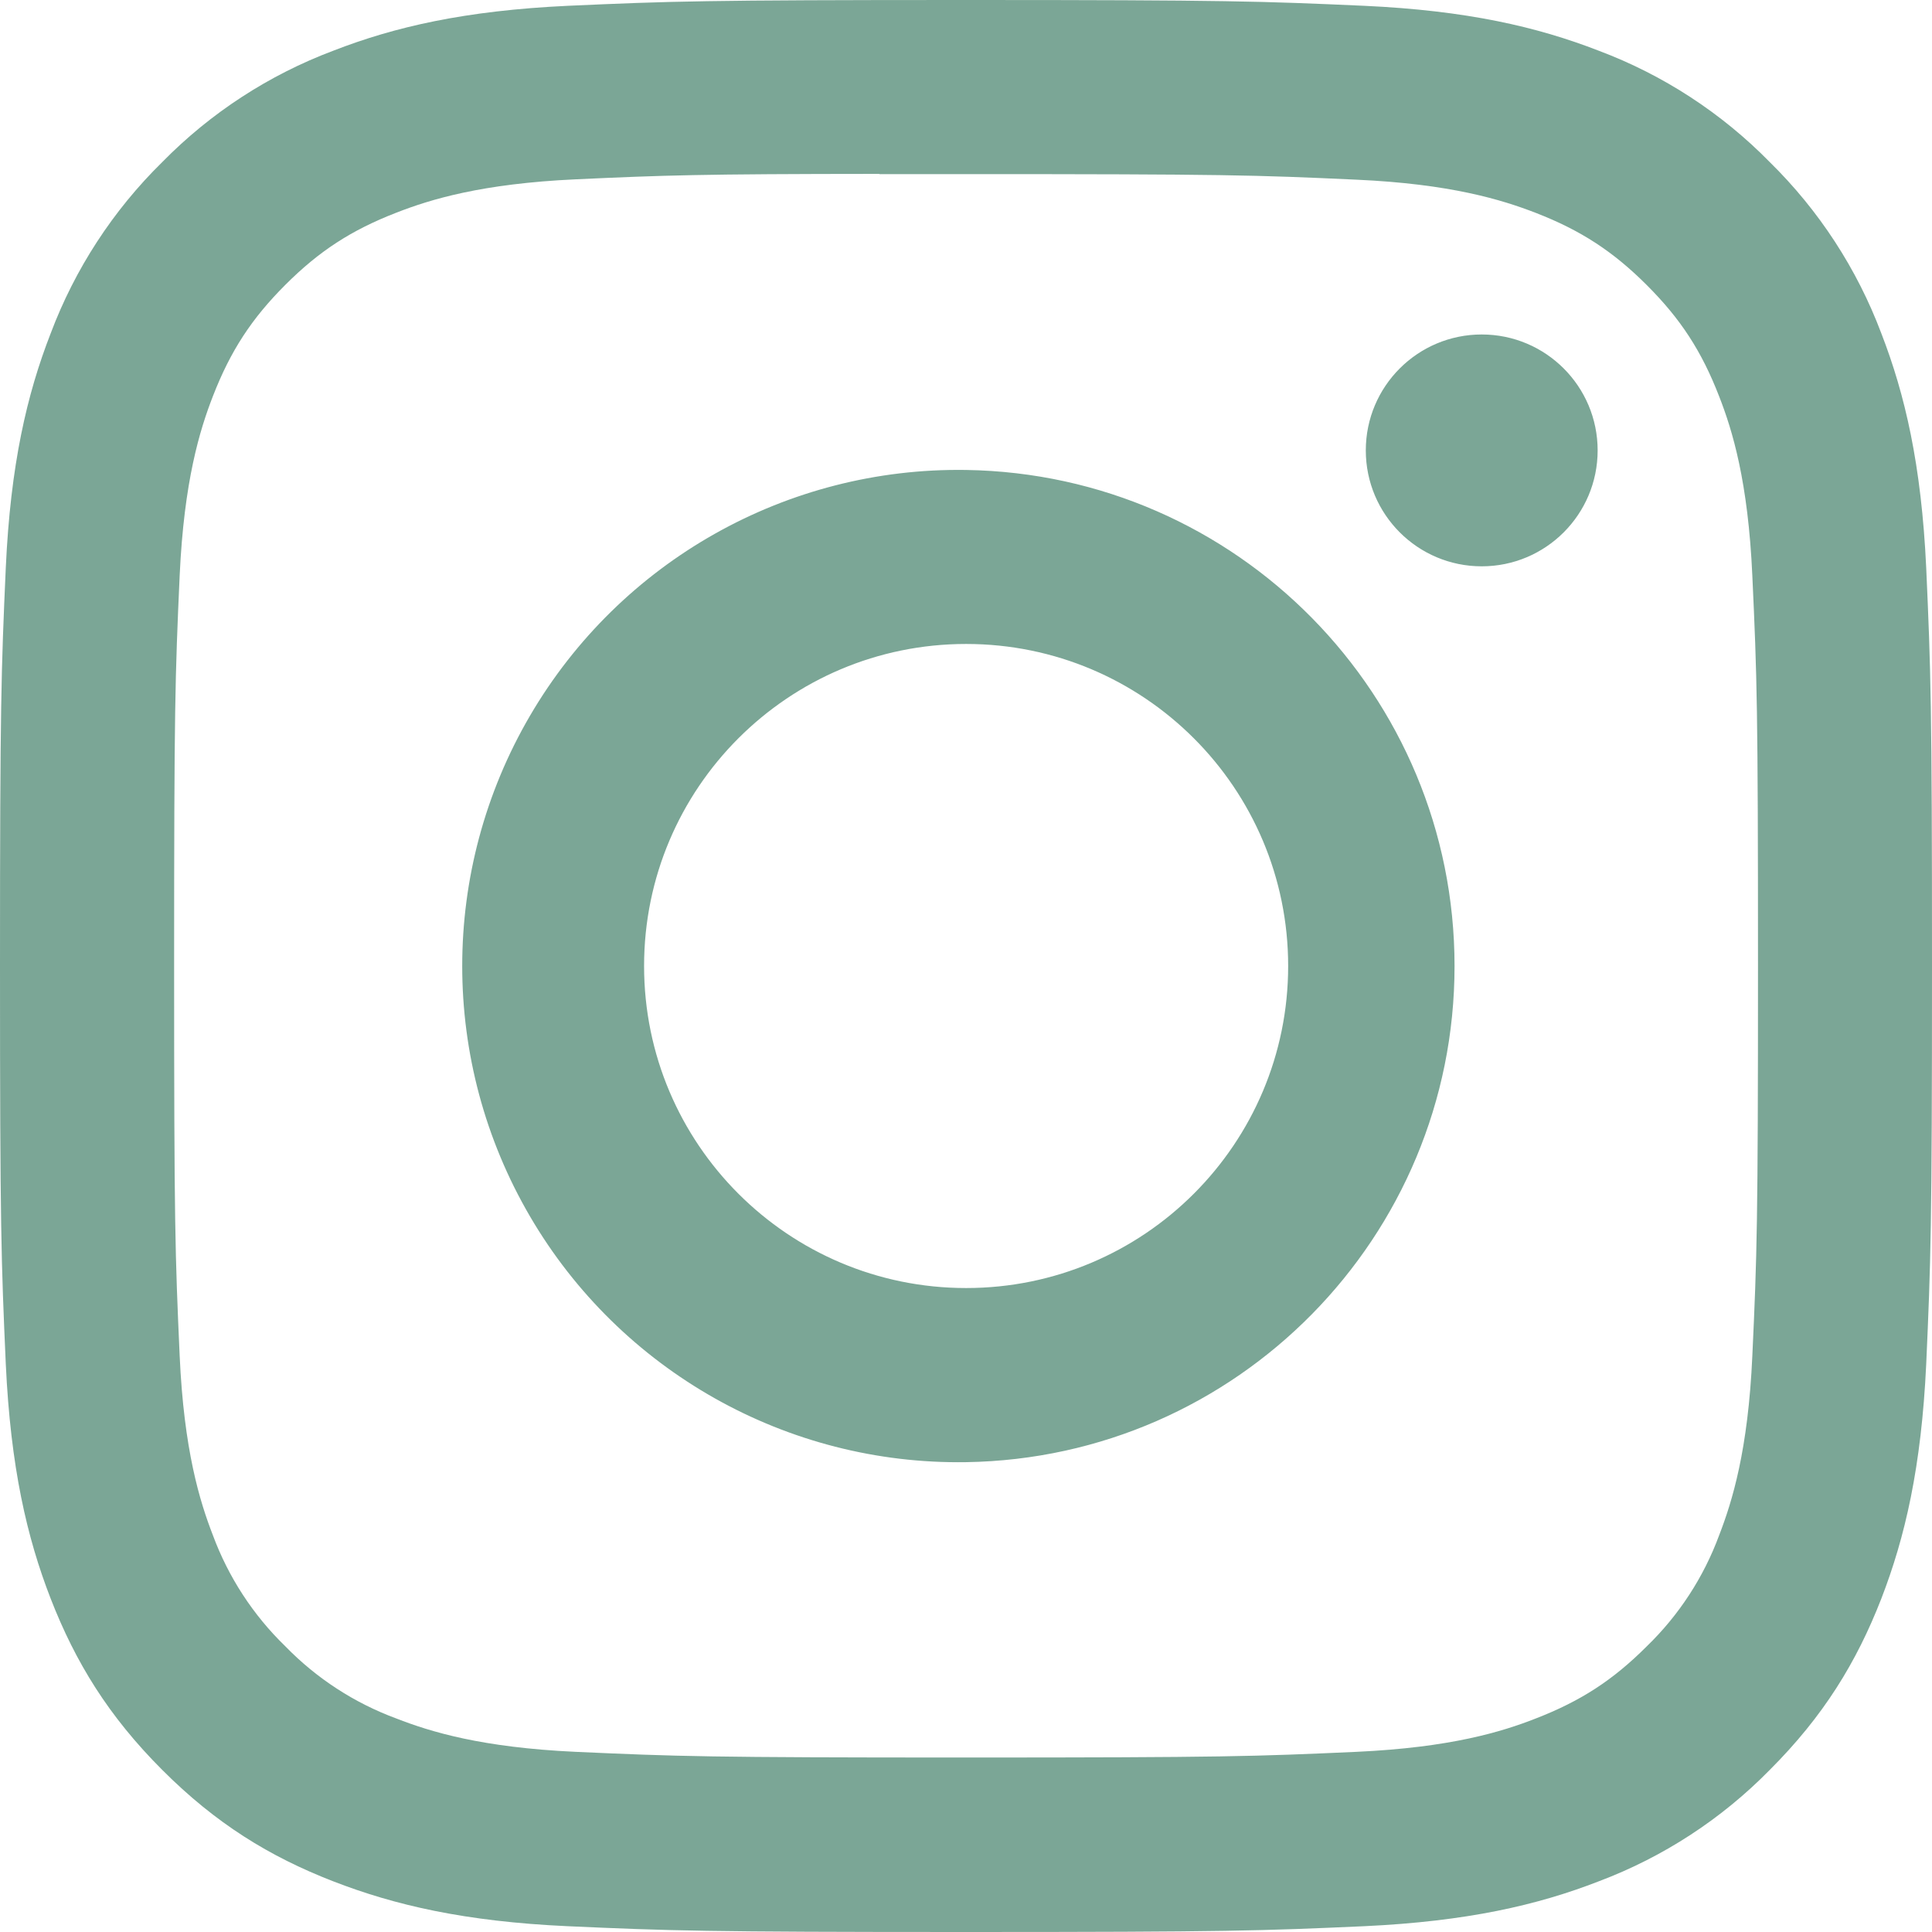
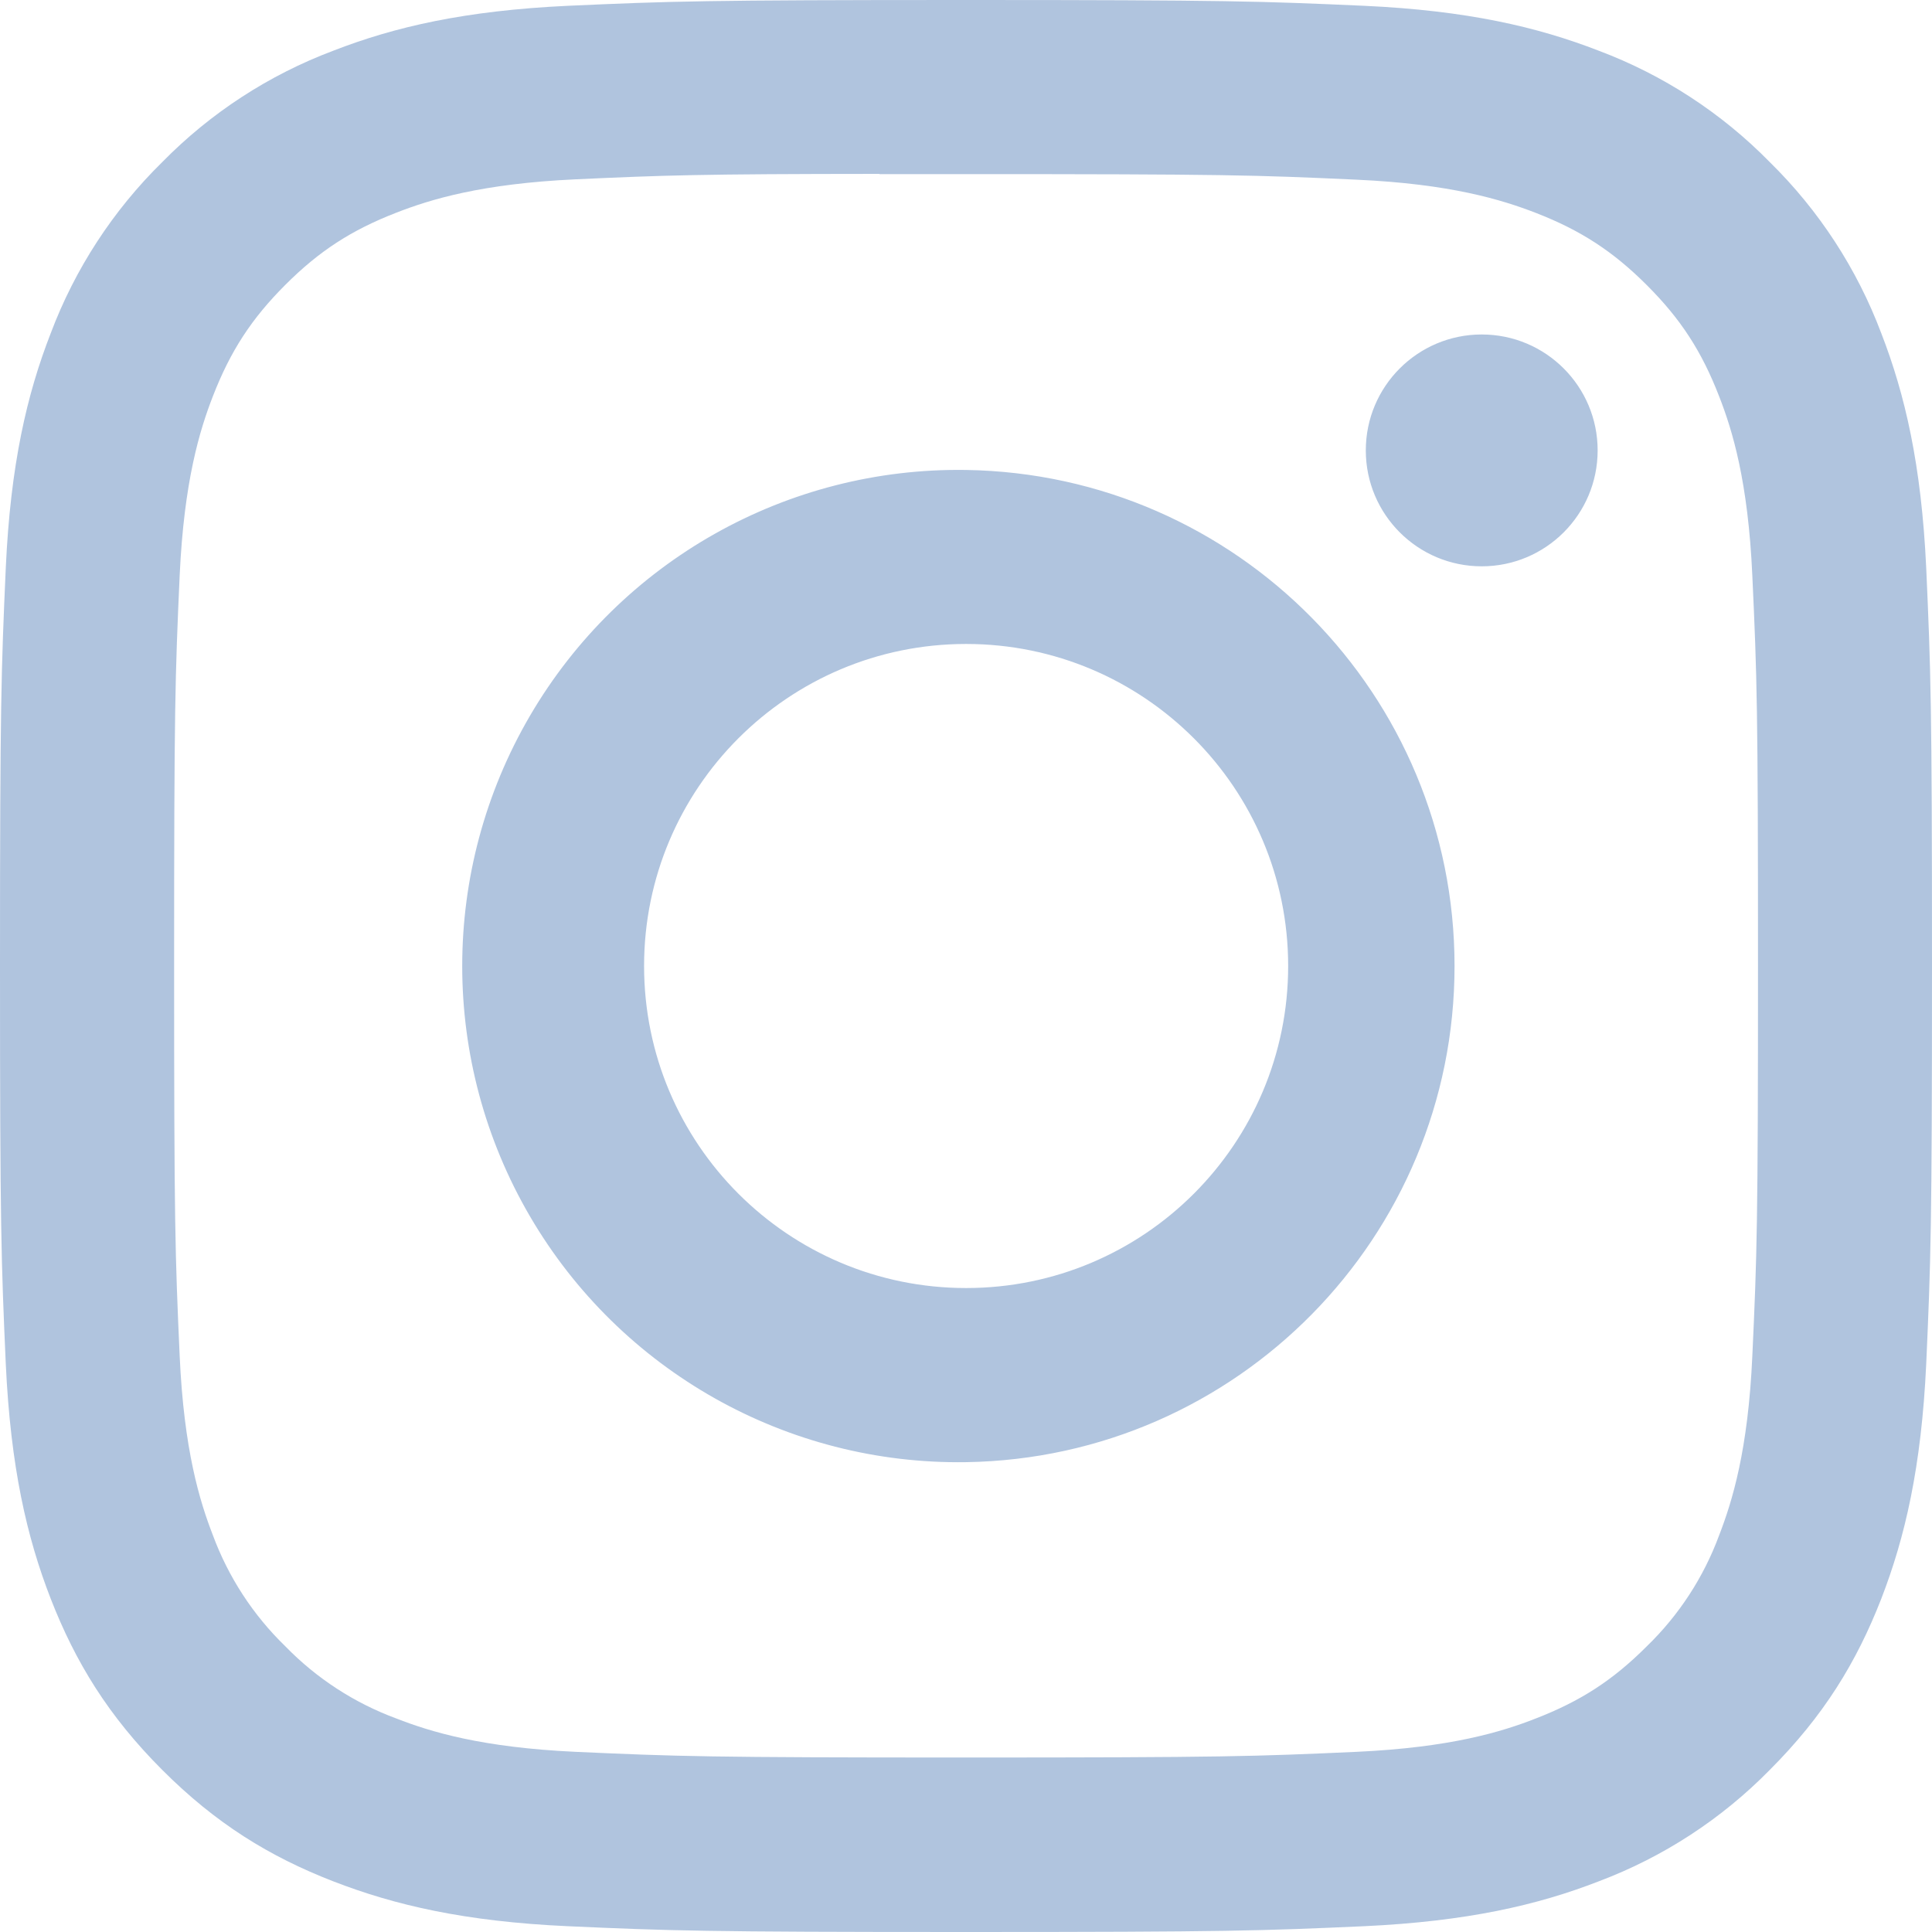
- <svg xmlns="http://www.w3.org/2000/svg" width="16" height="16" fill="#7BA696" class="bi bi-instagram" viewBox="0 0 16 16">
+ <svg xmlns="http://www.w3.org/2000/svg" width="16" height="16" fill="#b0c4de" class="bi bi-instagram" viewBox="0 0 16 16">
  <path d="M8 0C5.829 0 5.556.01 4.703.048 3.85.088 3.269.222 2.76.42a3.917 3.917 0 0 0-1.417.923A3.927 3.927 0 0 0 .42 2.76C.222 3.268.087 3.85.048 4.7.01 5.555 0 5.827 0 8.001c0 2.172.01 2.444.048 3.297.04.852.174 1.433.372 1.942.205.526.478.972.923 1.417.444.445.89.719 1.416.923.51.198 1.09.333 1.942.372C5.555 15.99 5.827 16 8 16s2.444-.01 3.298-.048c.851-.04 1.434-.174 1.943-.372a3.916 3.916 0 0 0 1.416-.923c.445-.445.718-.891.923-1.417.197-.509.332-1.09.372-1.942C15.99 10.445 16 10.173 16 8s-.01-2.445-.048-3.299c-.04-.851-.175-1.433-.372-1.941a3.926 3.926 0 0 0-.923-1.417A3.911 3.911 0 0 0 13.24.42c-.51-.198-1.092-.333-1.943-.372C10.443.01 10.172 0 7.998 0h.003zm-.717 1.442h.718c2.136 0 2.389.007 3.232.046.78.035 1.204.166 1.486.275.373.145.64.319.92.599.28.28.453.546.598.92.11.281.24.705.275 1.485.039.843.047 1.096.047 3.231s-.008 2.389-.047 3.232c-.035.78-.166 1.203-.275 1.485a2.47 2.47 0 0 1-.599.919c-.28.28-.546.453-.92.598-.28.11-.704.24-1.485.276-.843.038-1.096.047-3.232.047s-2.39-.009-3.233-.047c-.78-.036-1.203-.166-1.485-.276a2.478 2.478 0 0 1-.92-.598 2.48 2.48 0 0 1-.6-.92c-.109-.281-.24-.705-.275-1.485-.038-.843-.046-1.096-.046-3.233 0-2.136.008-2.388.046-3.231.036-.78.166-1.204.276-1.486.145-.373.319-.64.599-.92.28-.28.546-.453.92-.598.282-.11.705-.24 1.485-.276.738-.034 1.024-.044 2.515-.045v.002zm4.988 1.328a.96.96 0 1 0 0 1.92.96.96 0 0 0 0-1.92zm-4.27 1.122a4.109 4.109 0 1 0 0 8.217 4.109 4.109 0 0 0 0-8.217zm0 1.441a2.667 2.667 0 1 1 0 5.334 2.667 2.667 0 0 1 0-5.334z" />
</svg>
